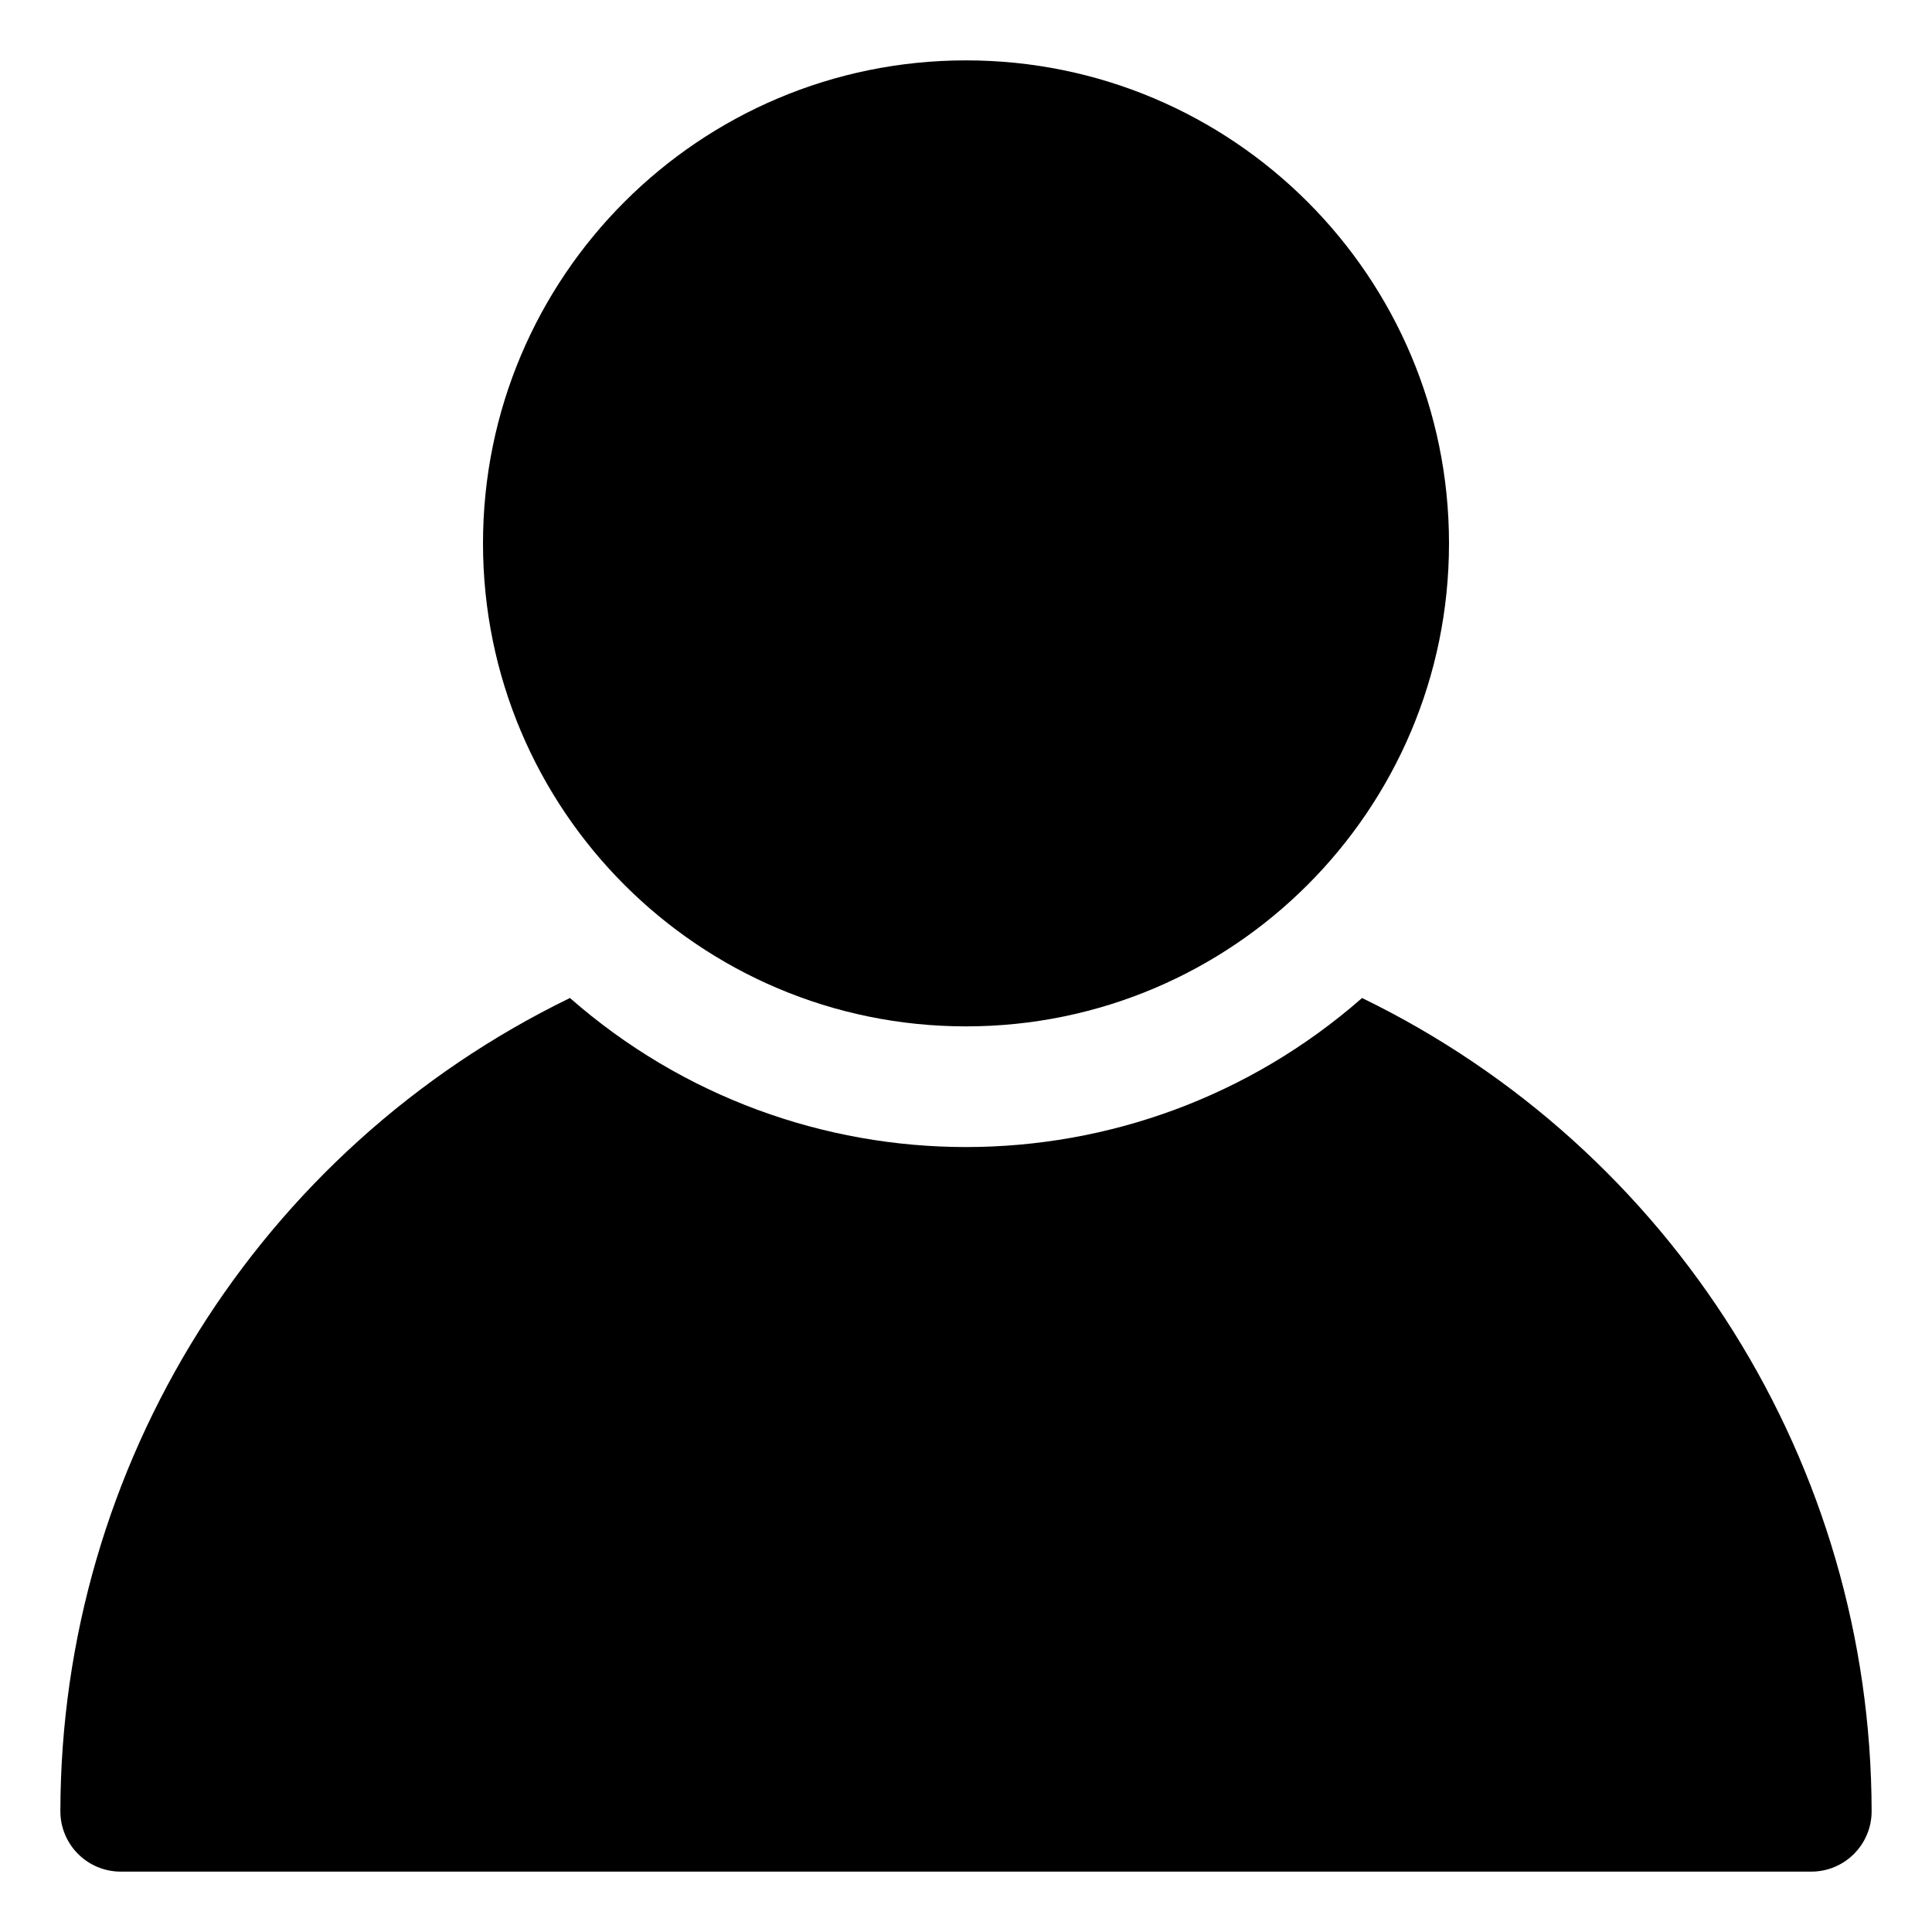
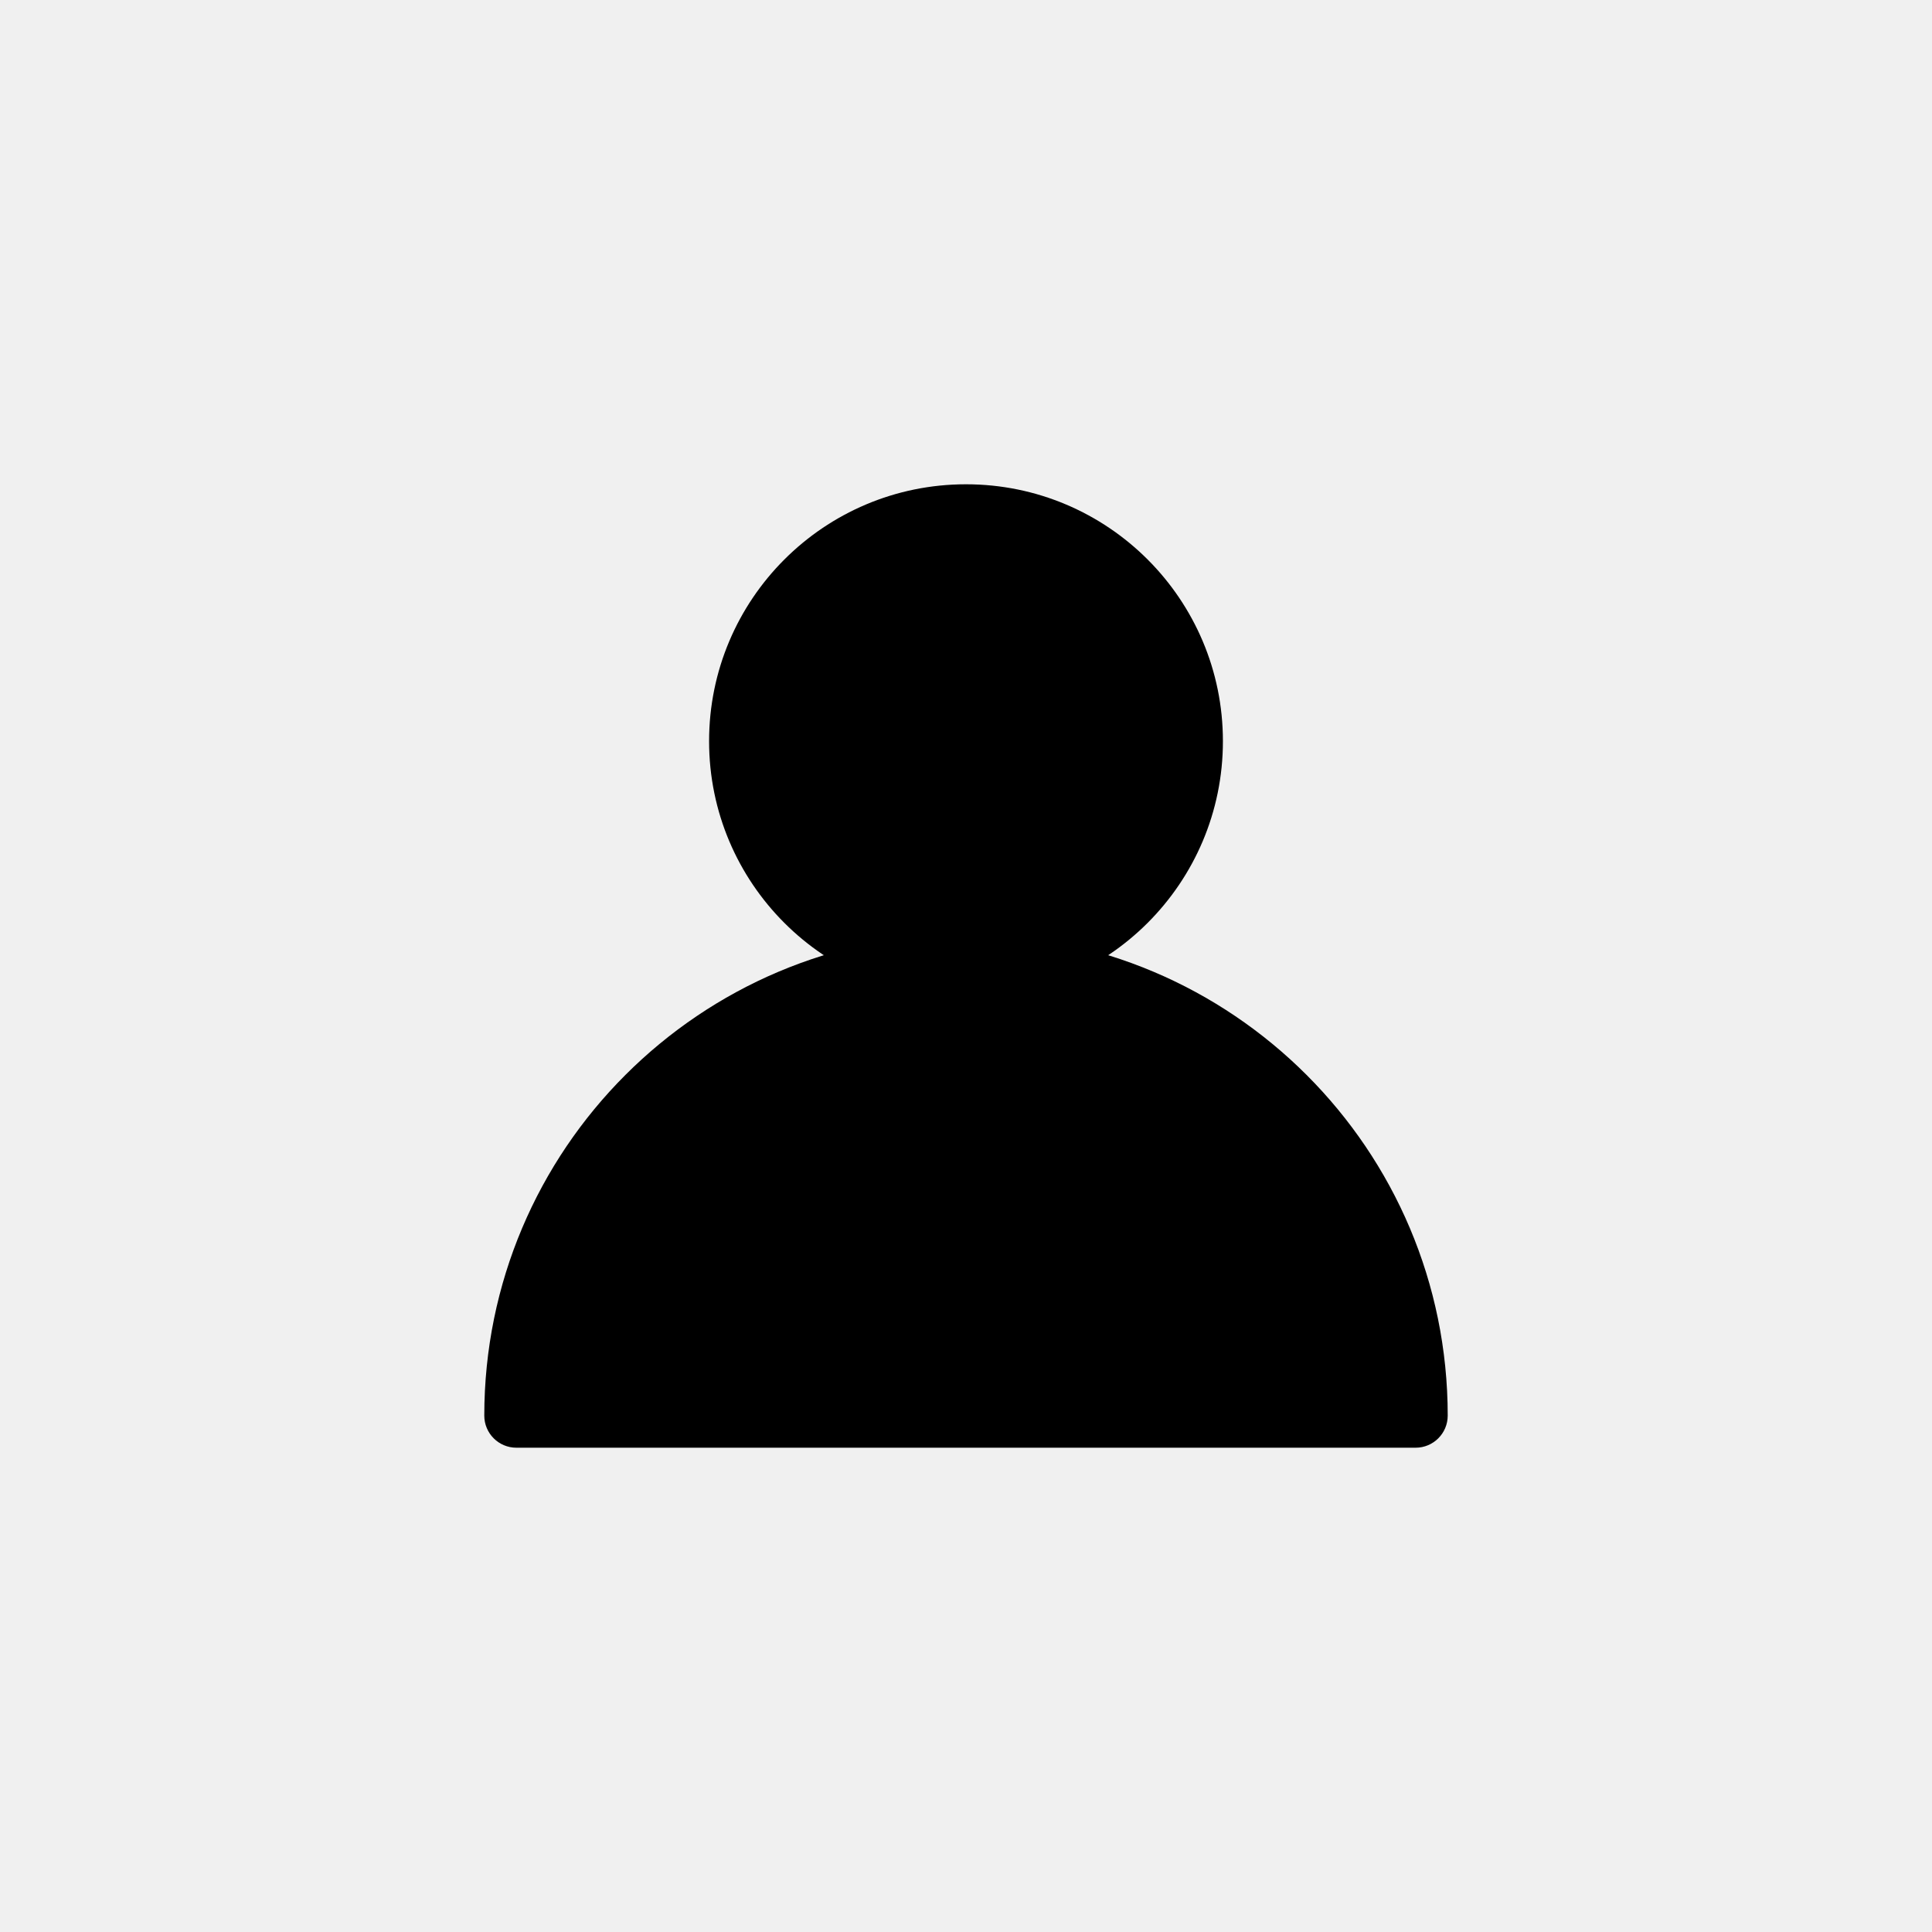
- <svg xmlns="http://www.w3.org/2000/svg" width="32" height="32">
-   <g>
-     <rect fill="#ffffff" id="canvas_background" height="34" width="34" y="-1" x="-1" />
-   </g>
-   <g>
-     <path id="svg_1" d="m22.56,16.53a9.95,9.95 0 0 1 -13.12,0a15,15 0 0 0 -8.44,13.47a1,1 0 0 0 1,1l28,0a1,1 0 0 0 1,-1a15,15 0 0 0 -8.44,-13.47z" />
-     <circle id="svg_2" r="8" cy="9" cx="16" />
+ <svg xmlns="http://www.w3.org/2000/svg" width="800px" height="800px" viewBox="-14.08 -14.08 60.16 60.16" id="user" fill="#000000">
+   <g id="SVGRepo_bgCarrier" stroke-width="0" />
+   <g id="SVGRepo_tracerCarrier" stroke-linecap="round" stroke-linejoin="round" />
+   <g id="SVGRepo_iconCarrier">
+     <defs>
+       <style>.cls-1{fill:#000;}.cls-2{fill:#00000;}</style>
+     </defs>
+     <path class="cls-1" d="M16,15A15,15,0,0,0,1,30a1,1,0,0,0,1,1H30a1,1,0,0,0,1-1A15,15,0,0,0,16,15Z" />
+     <circle class="cls-2" cx="16" cy="9" r="8" />
  </g>
</svg>
